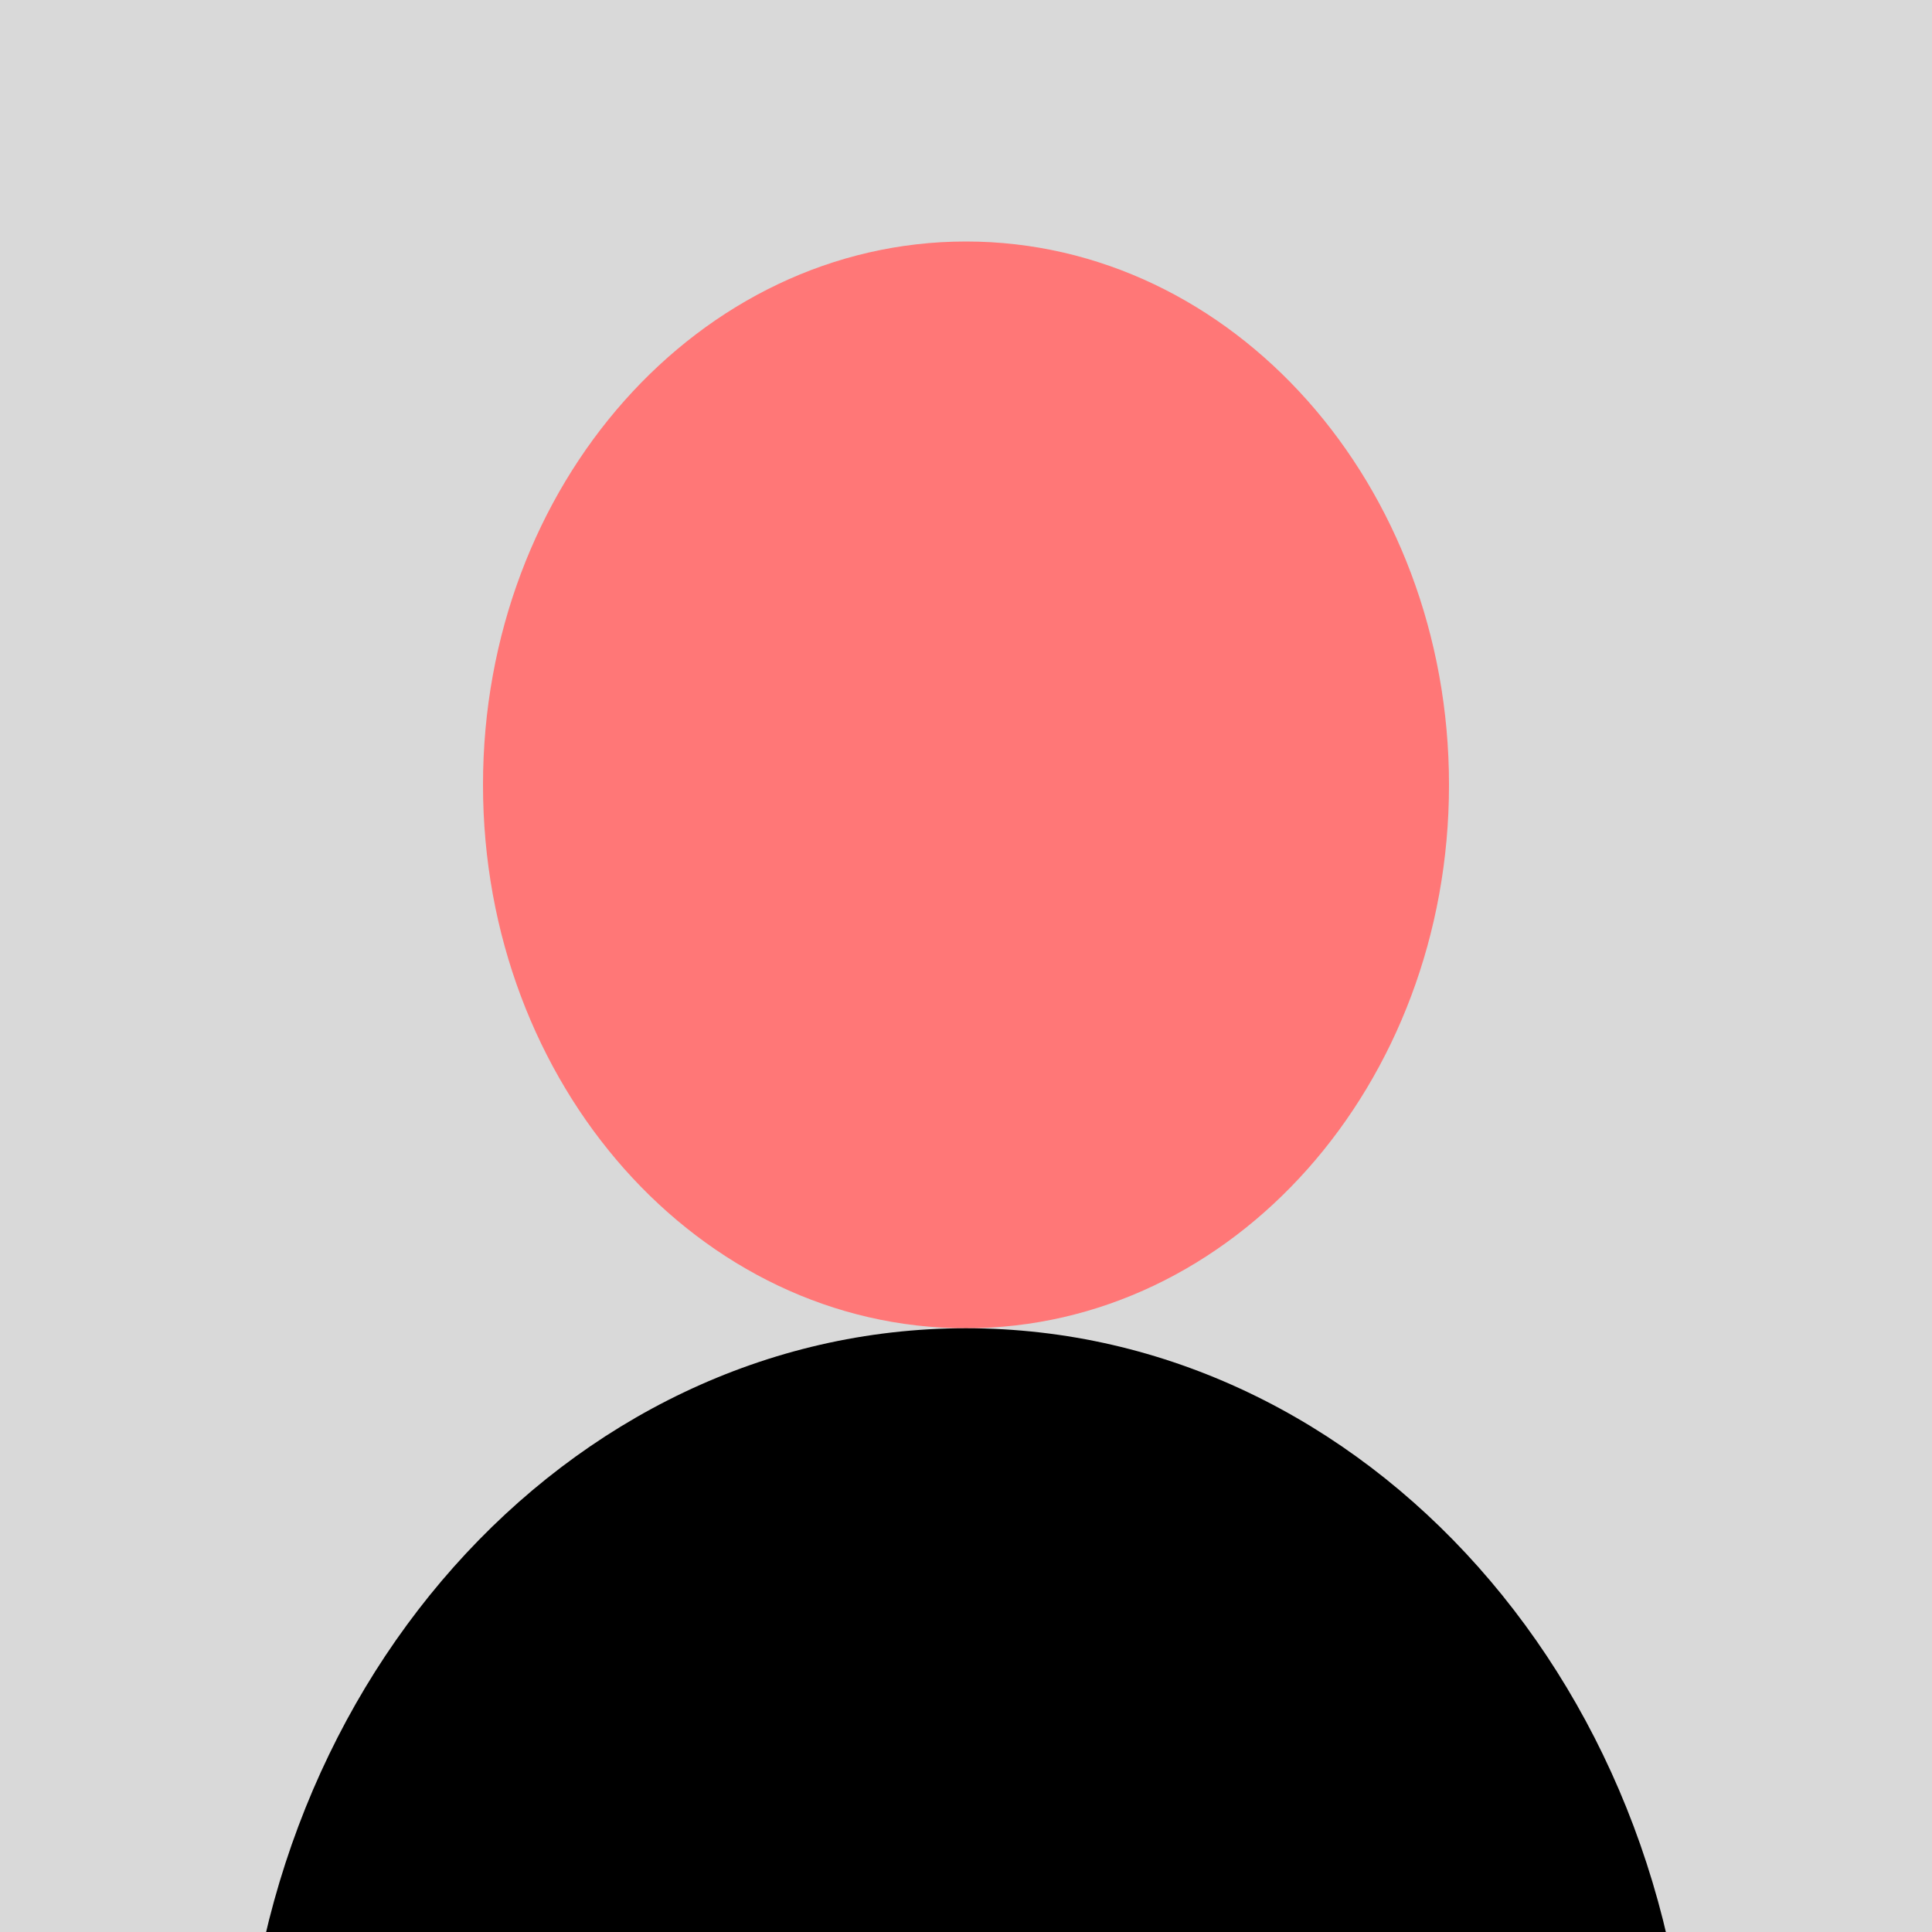
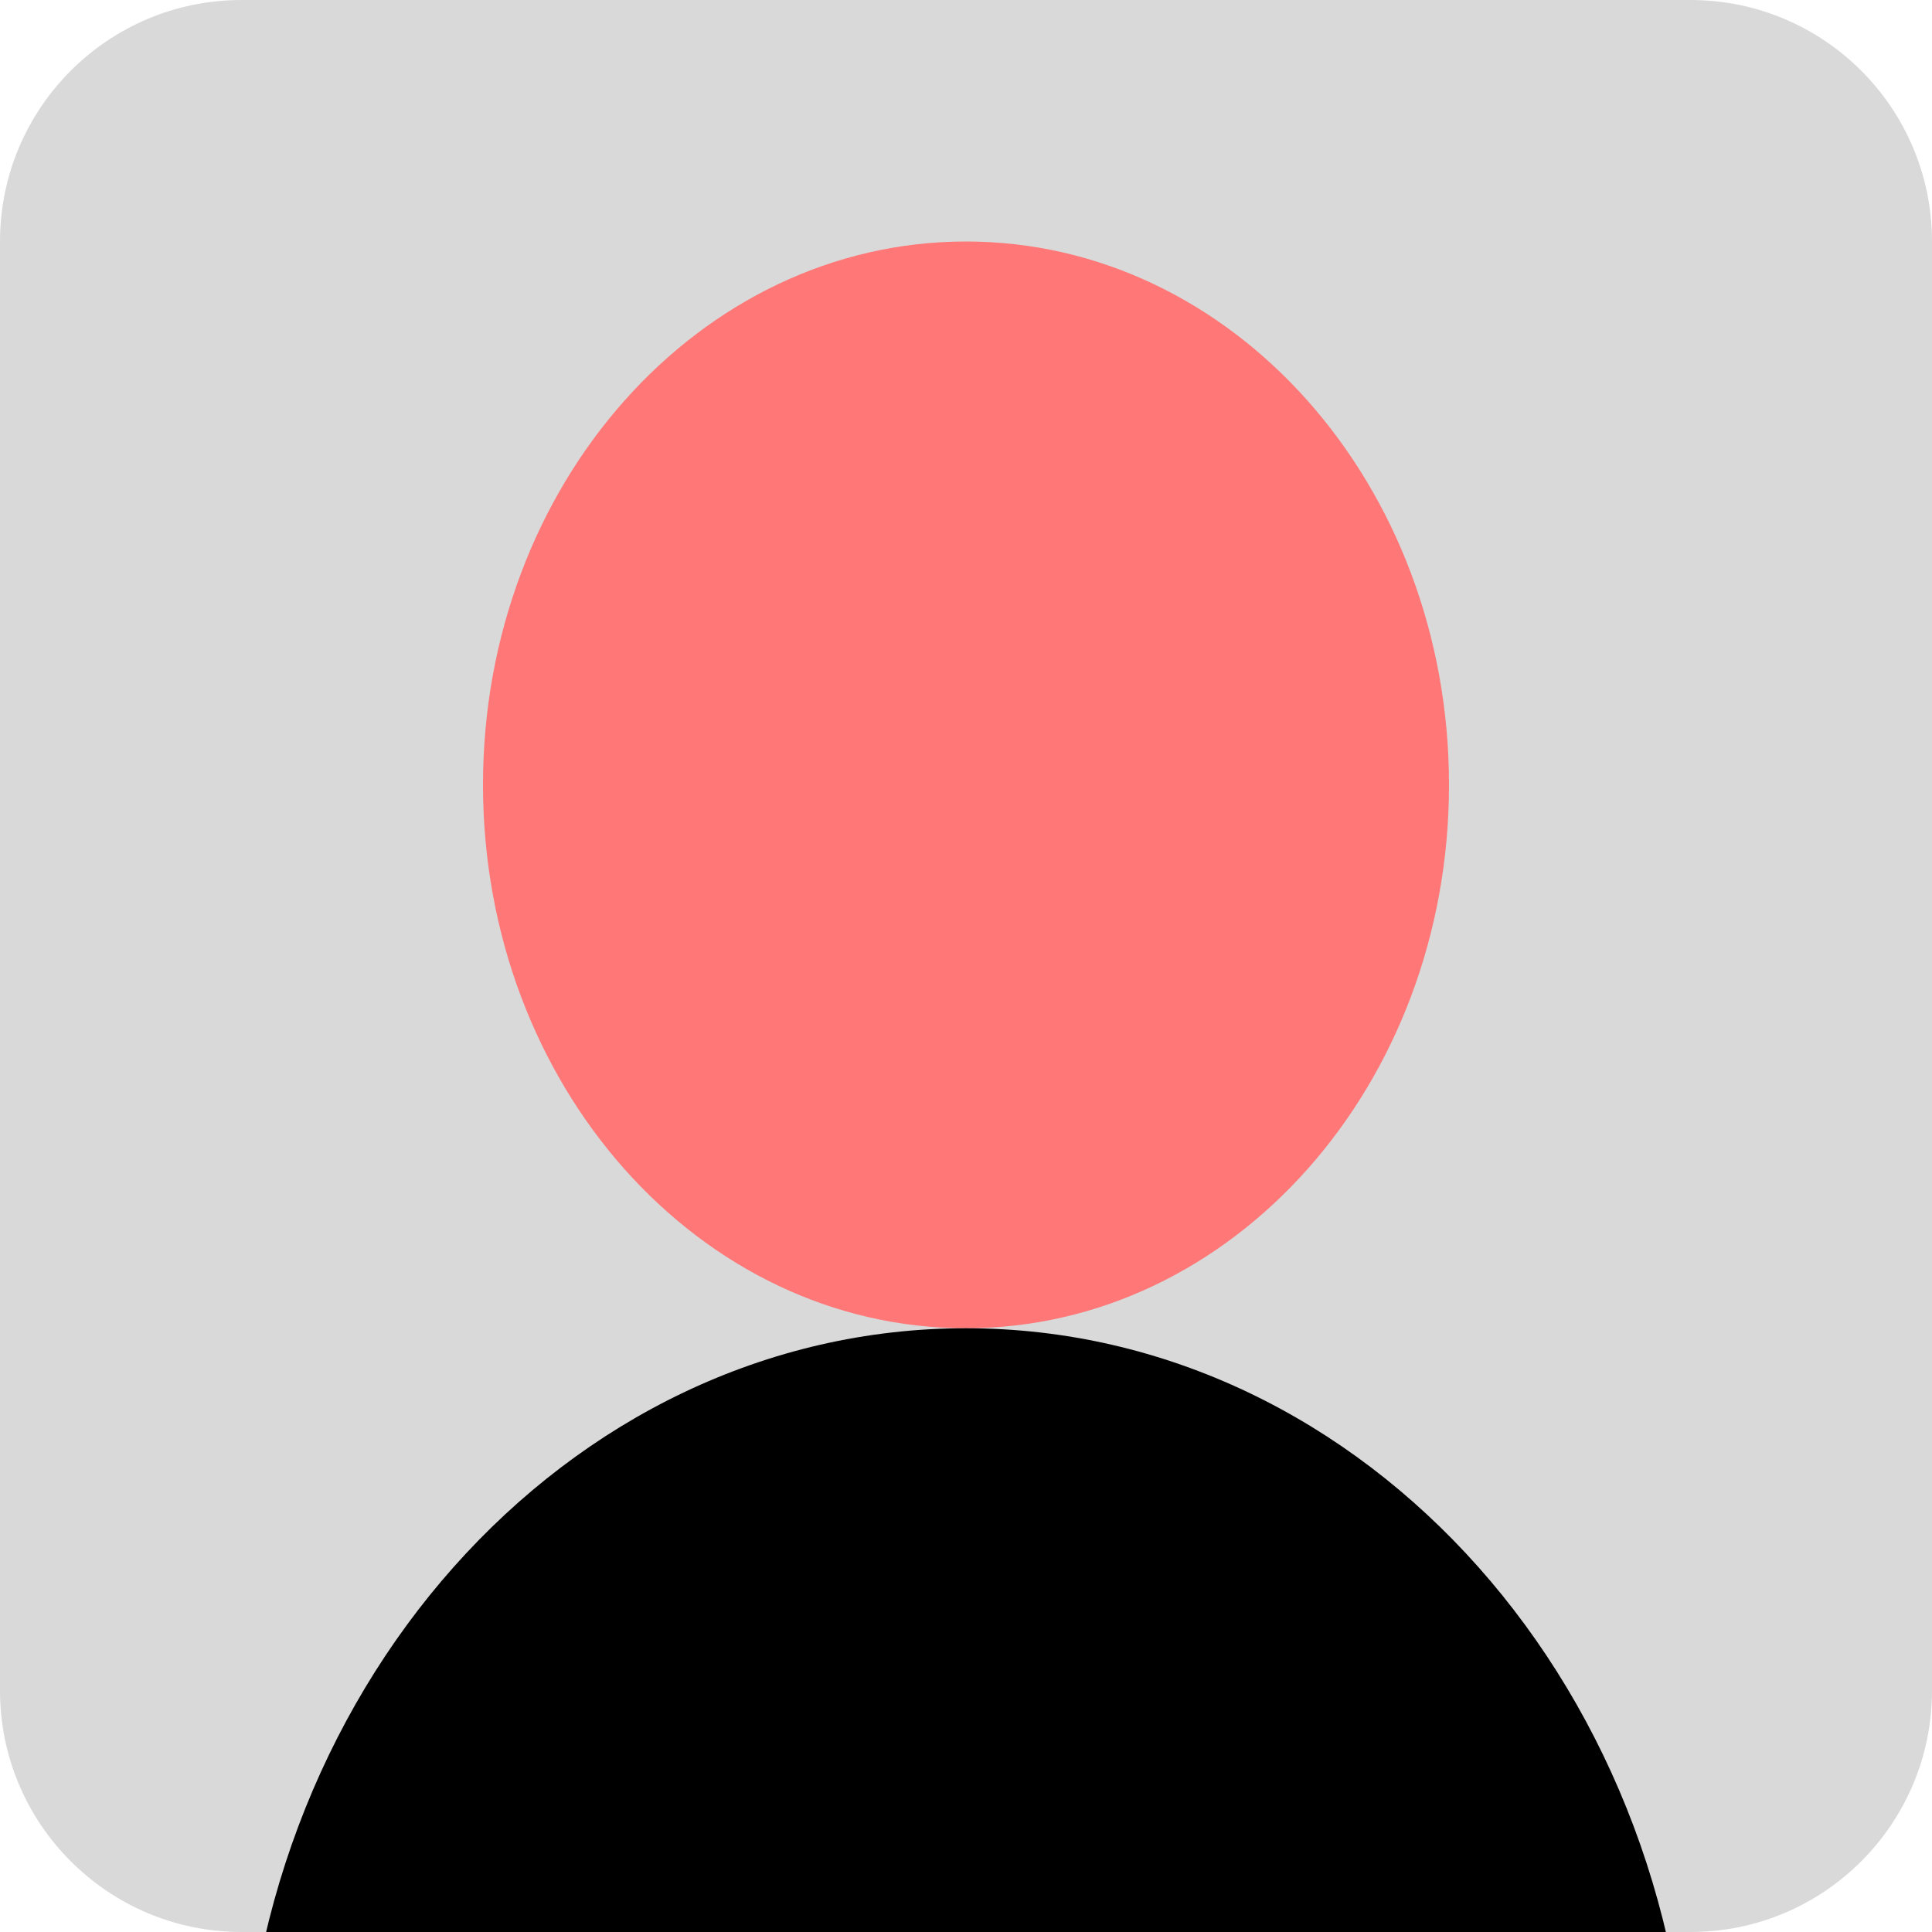
<svg xmlns="http://www.w3.org/2000/svg" width="32" height="32" viewBox="0 0 32 32" fill="none">
-   <rect width="32" height="32" fill="#D9D9D9" />
+   <rect width="32" height="32" rx="4" fill="#D9D9D9" />
  <ellipse cx="16" cy="13" rx="8" ry="9" fill="#FF7777" />
  <ellipse cx="16" cy="35.5" rx="12" ry="13.5" fill="black" />
</svg>
